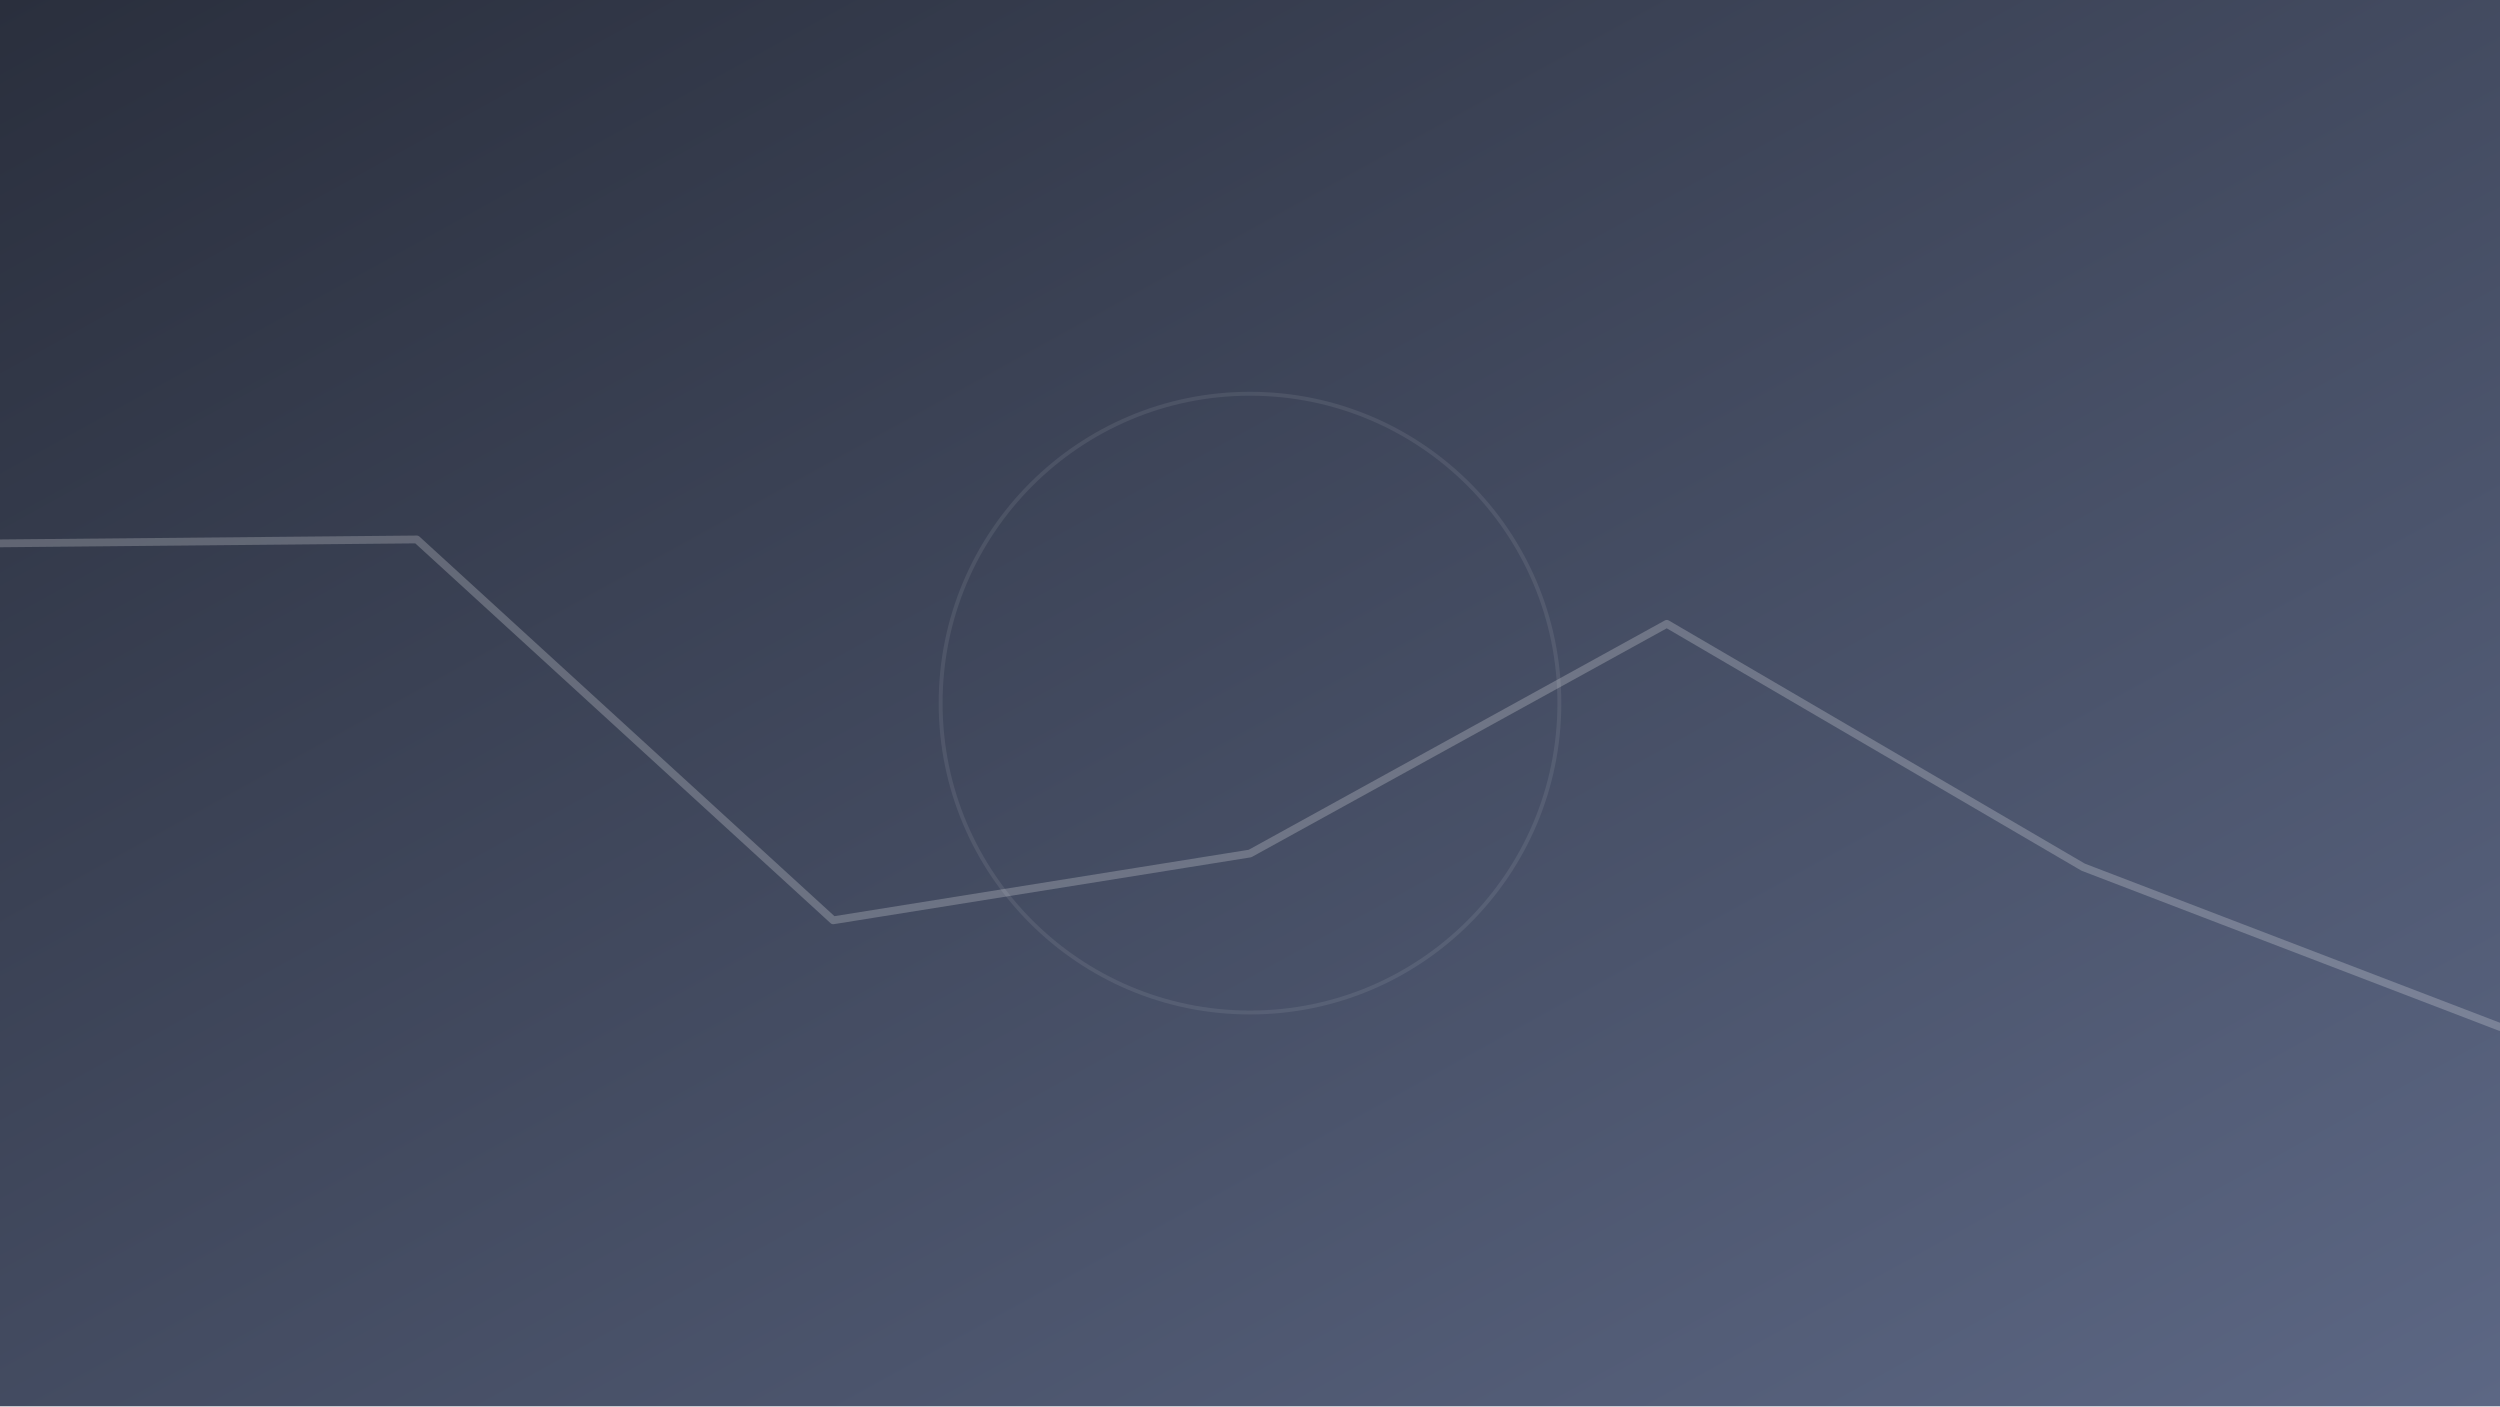
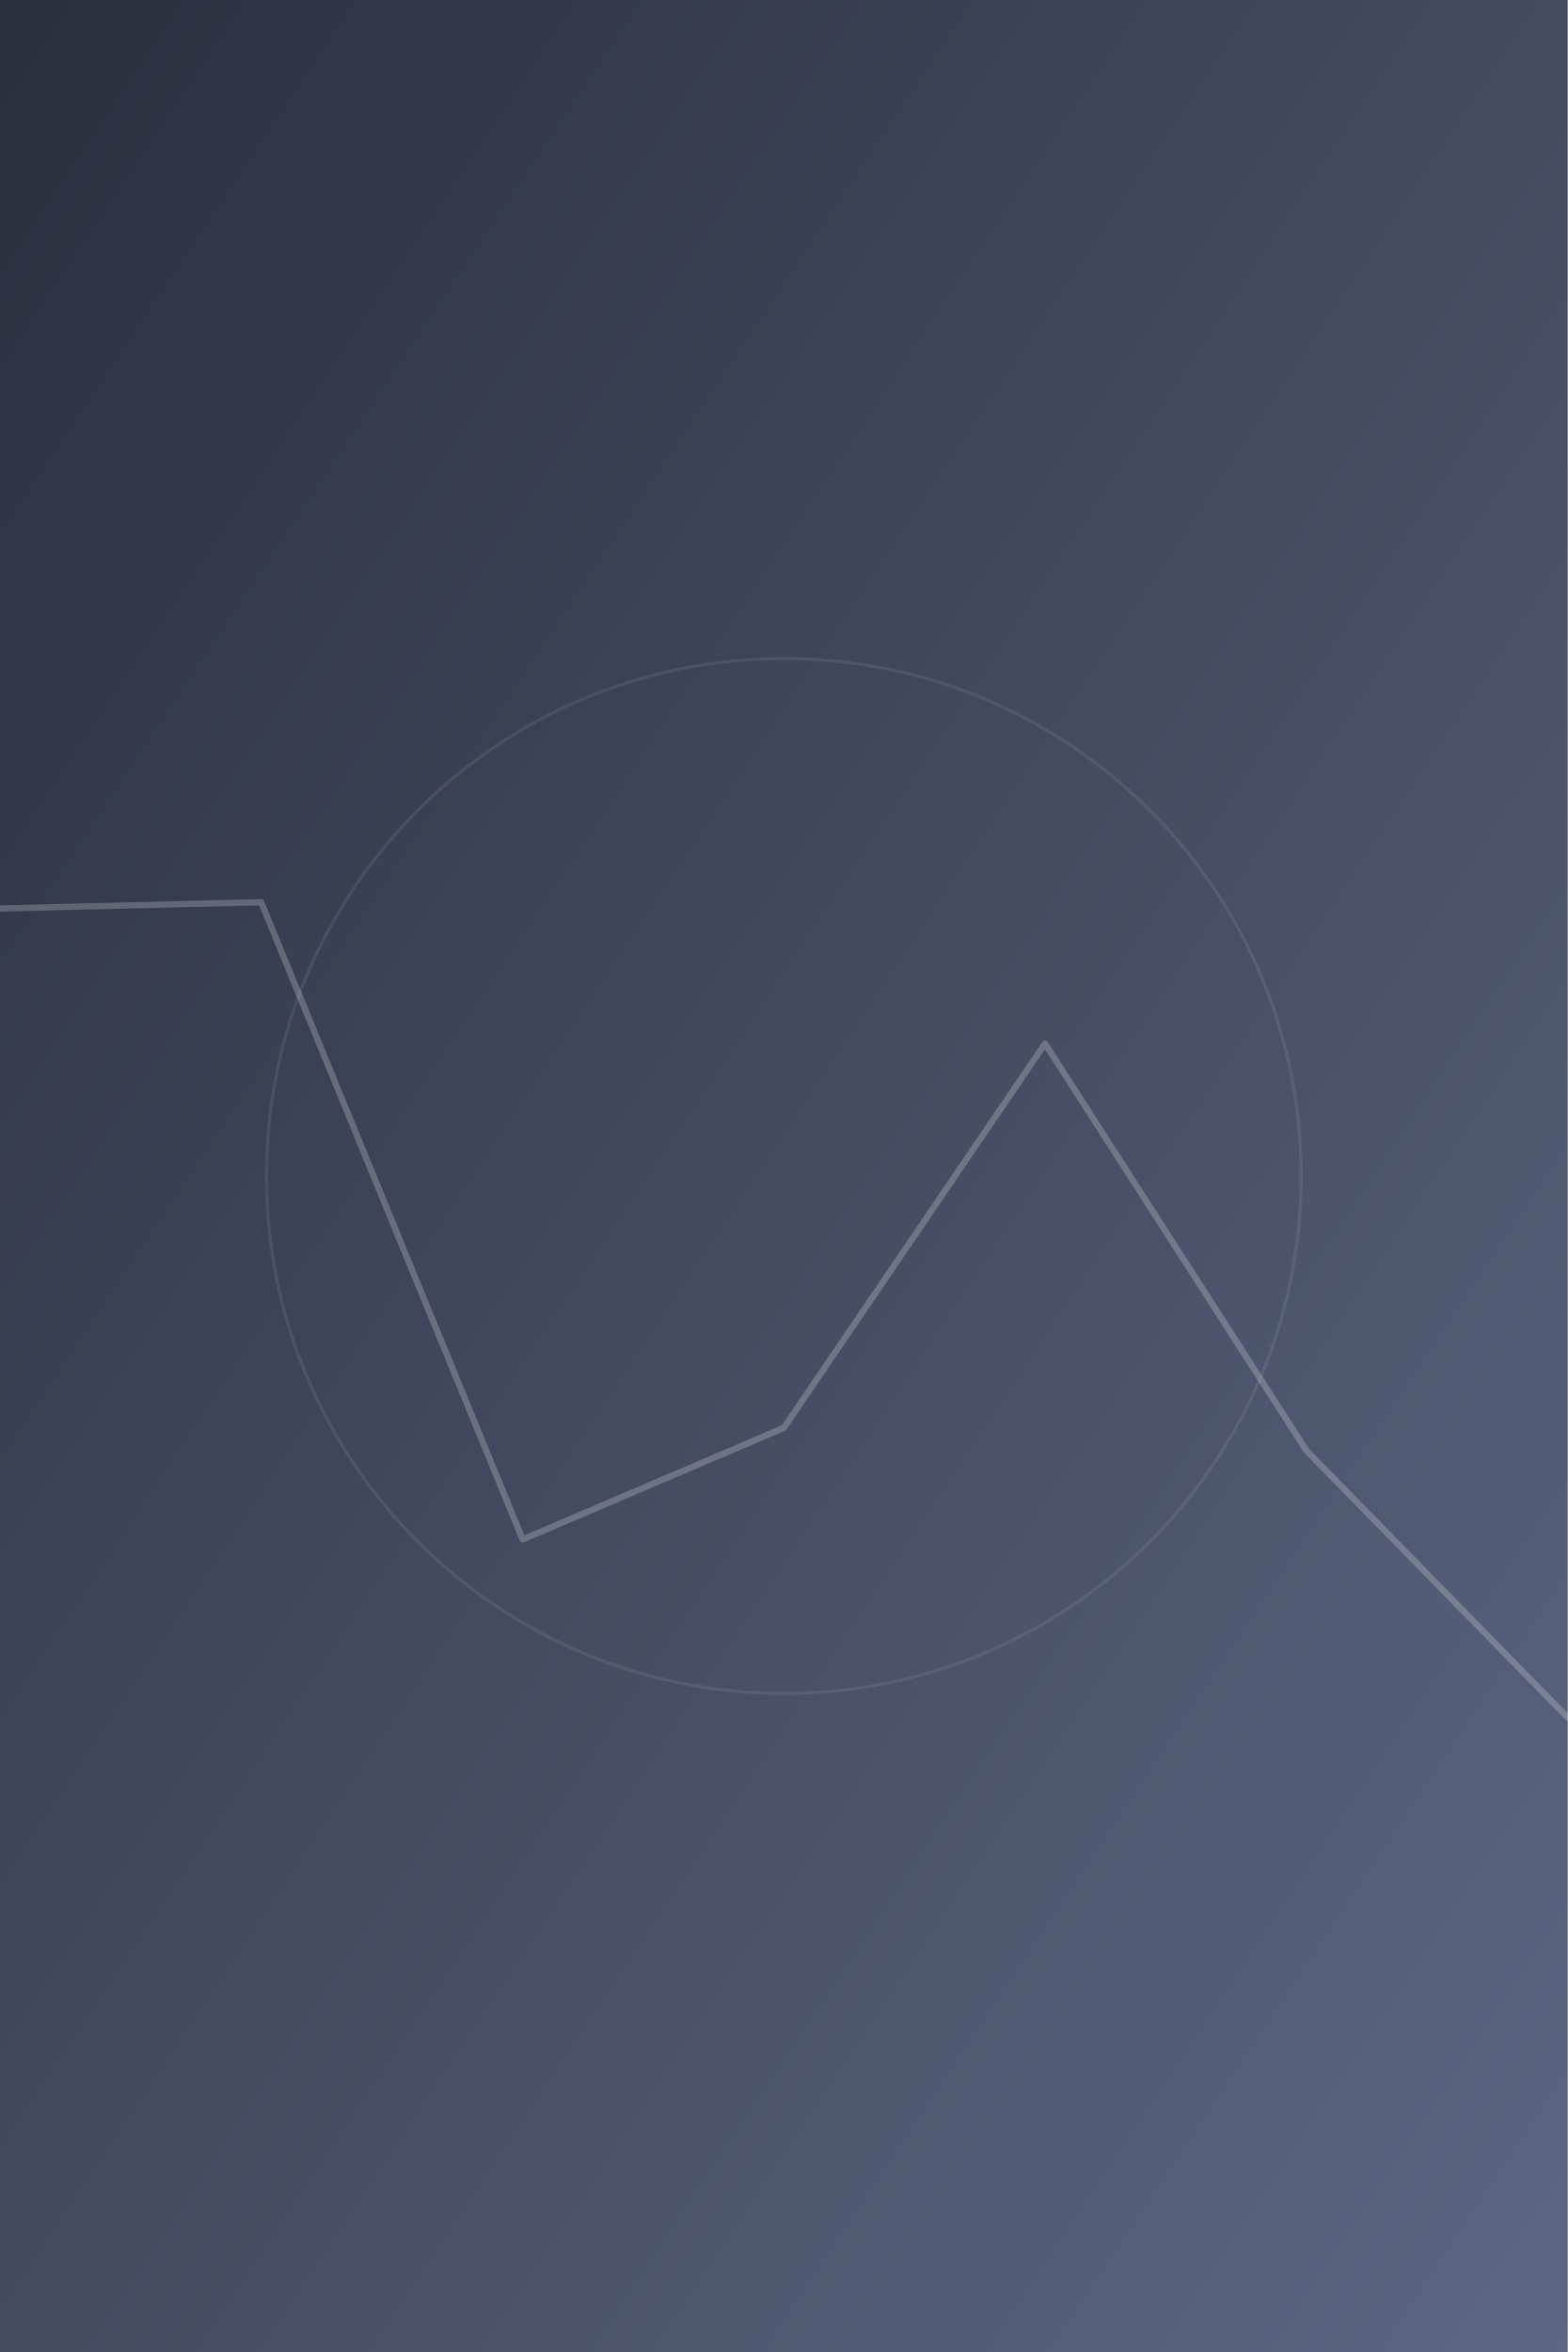
- <svg xmlns="http://www.w3.org/2000/svg" viewBox="0 0 640 360" width="640" height="360">
+ <svg xmlns="http://www.w3.org/2000/svg" viewBox="0 0 500 750" width="500" height="750">
  <defs>
    <linearGradient id="g" x1="0" y1="0" x2="1" y2="1">
      <stop offset="0%" stop-color="#2a2f3d" />
      <stop offset="100%" stop-color="#5c6784" />
    </linearGradient>
  </defs>
-   <rect width="640" height="360" fill="url(#g)" />
-   <path d="M0.0 139.1 L106.7 138.1 L213.3 235.6 L320.0 218.5 L426.7 159.7 L533.3 222.0 L640.0 262.9" fill="none" stroke="#ffffff" stroke-opacity="0.22" stroke-width="2" stroke-linejoin="round" stroke-linecap="round" />
-   <circle cx="320.0" cy="180.0" r="79.2" fill="none" stroke="#ffffff" stroke-opacity="0.08" stroke-width="1" />
+   <rect width="500" height="750" fill="url(#g)" />
+   <path d="M0.0 289.7 L83.3 287.7 L166.7 490.9 L250.0 455.3 L333.3 332.8 L416.7 462.6 L500.0 547.7" fill="none" stroke="#ffffff" stroke-opacity="0.22" stroke-width="2" stroke-linejoin="round" stroke-linecap="round" />
+   <circle cx="250.0" cy="375.0" r="165.0" fill="none" stroke="#ffffff" stroke-opacity="0.08" stroke-width="1" />
</svg>
